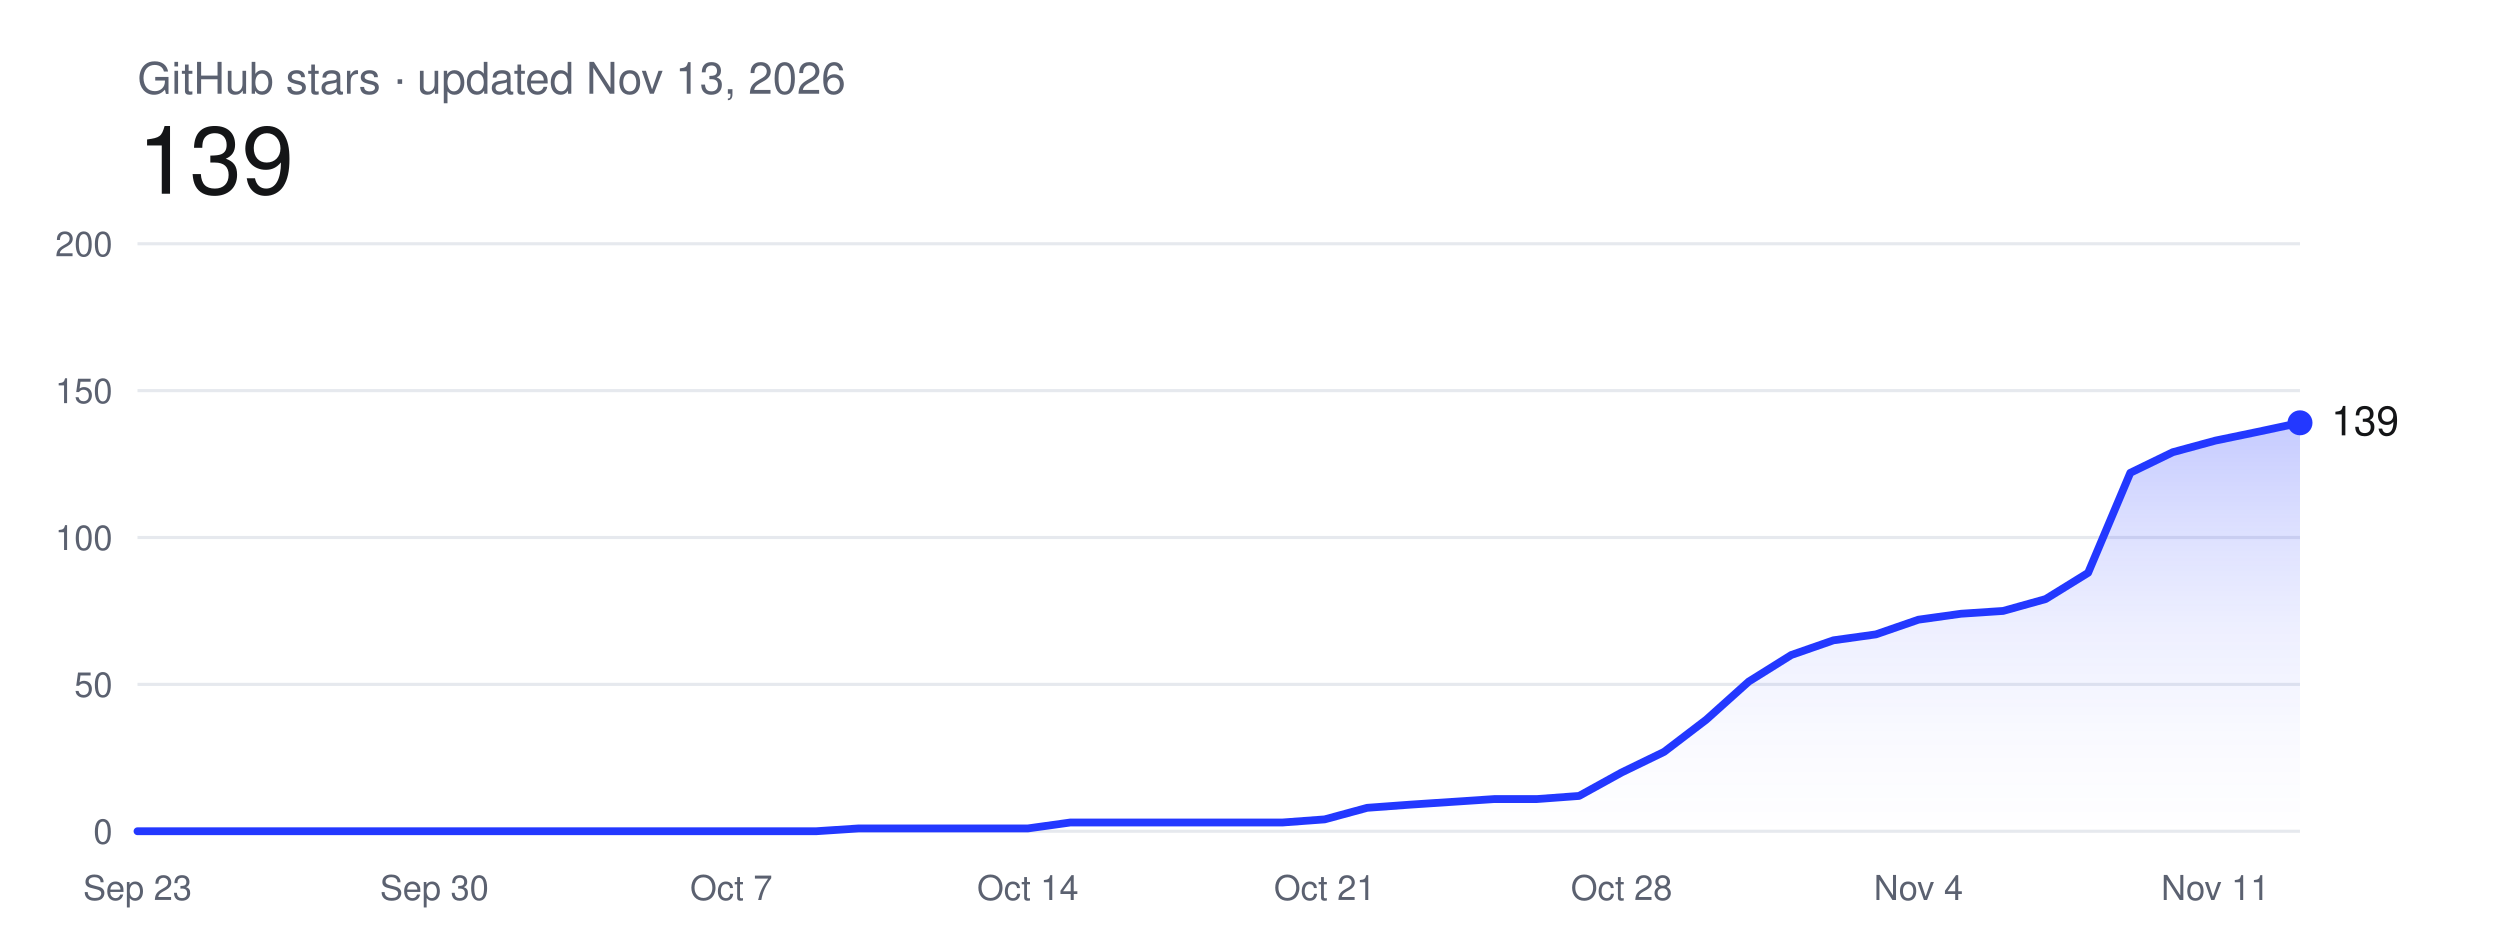
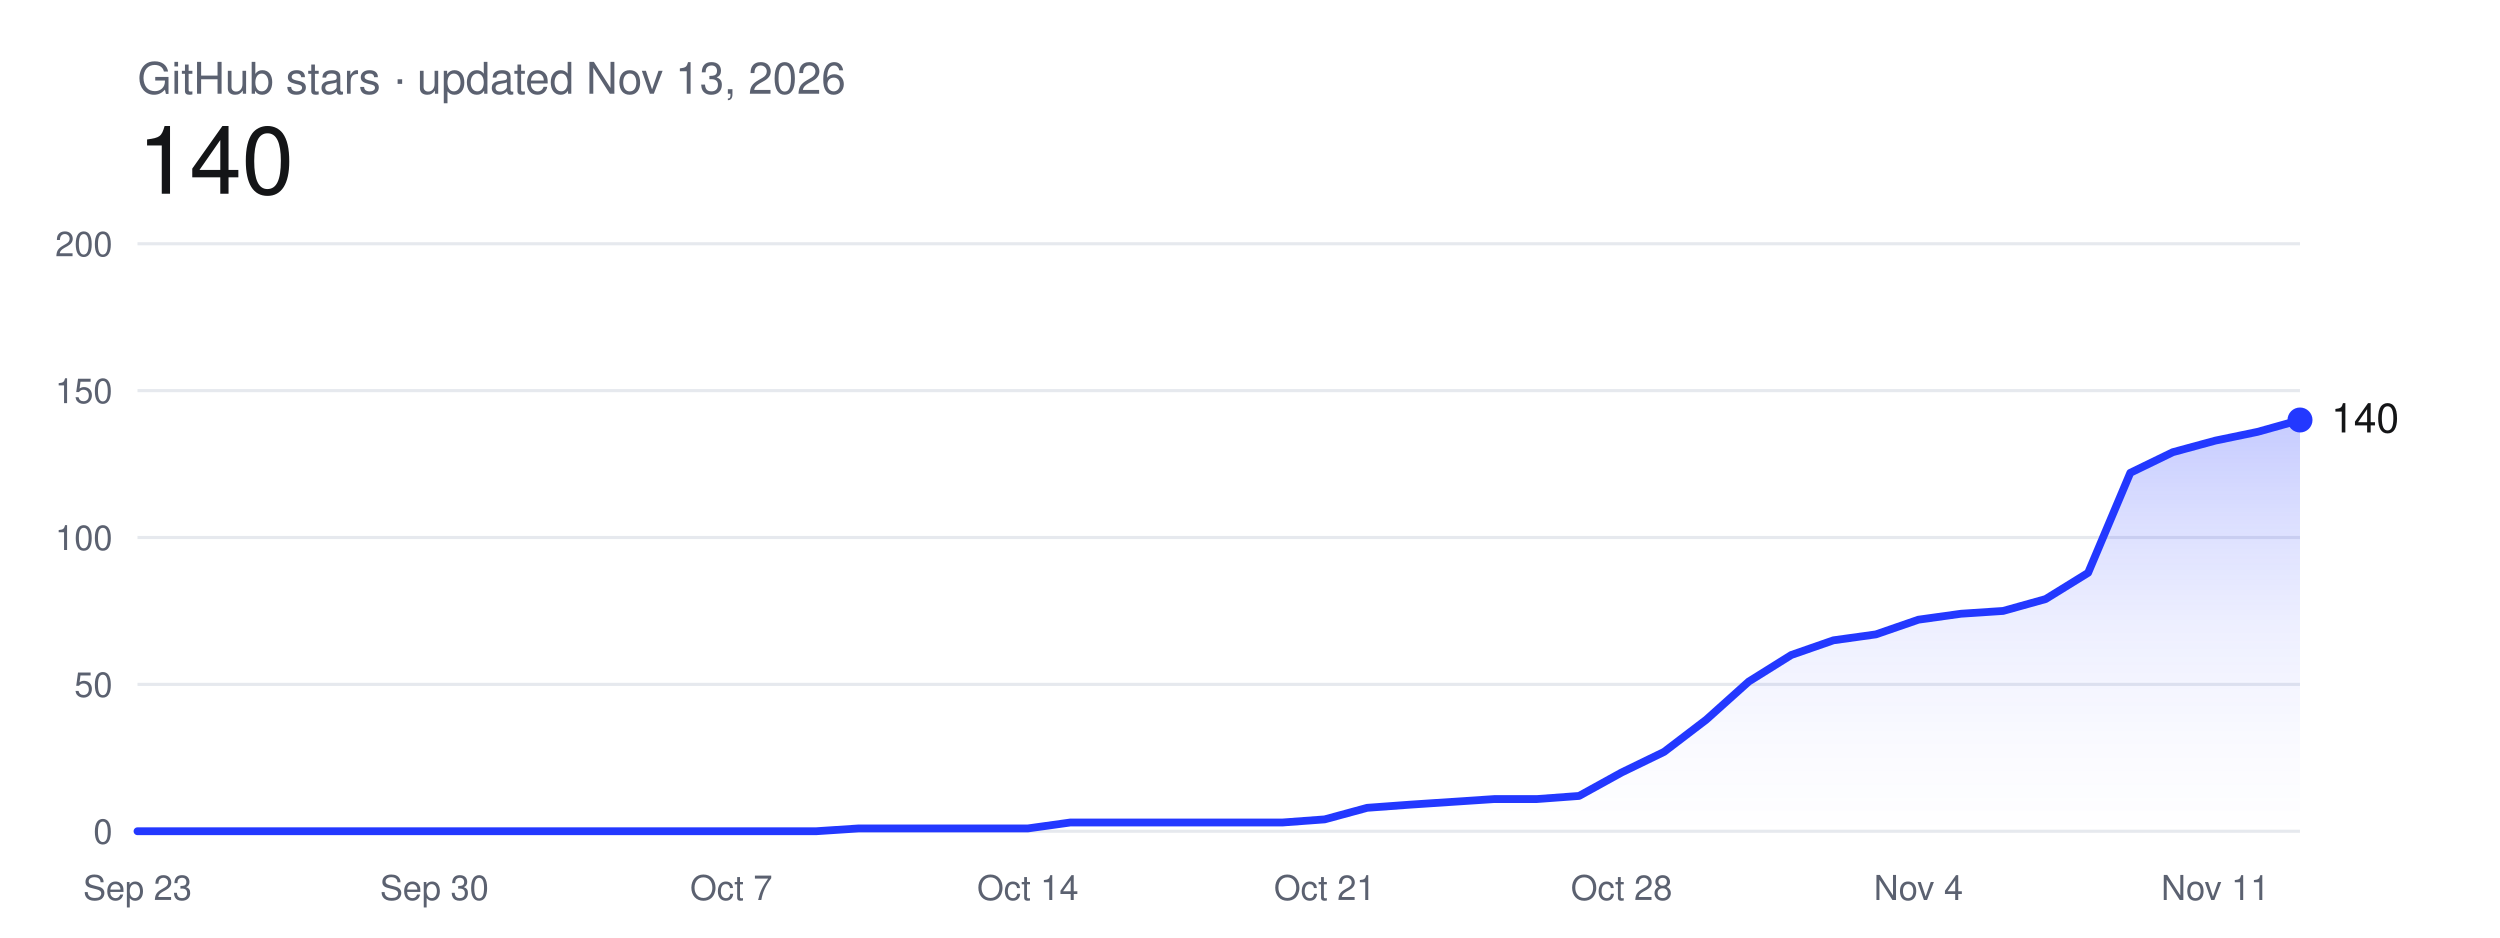
<svg xmlns="http://www.w3.org/2000/svg" width="800" height="300" viewBox="0 0 800 300" font-family="-apple-system, BlinkMacSystemFont, 'Segoe UI', Helvetica, Arial, sans-serif">
  <defs>
    <linearGradient id="a" x1="0" x2="0" y1="0" y2="1">
      <stop offset="0" stop-color="#2338ff" stop-opacity="0.26" />
      <stop offset="0.25" stop-color="#2338ff" stop-opacity="0.16" />
      <stop offset="0.5" stop-color="#2338ff" stop-opacity="0.08" />
      <stop offset="0.75" stop-color="#2338ff" stop-opacity="0.03" />
      <stop offset="1" stop-color="#2338ff" stop-opacity="0" />
    </linearGradient>
  </defs>
  <text x="44" y="30" font-size="14" fill="#5b6170">GitHub stars · updated Nov 13, 2026</text>
-   <text x="44" y="62" font-size="30" font-weight="300" fill="#141517">139</text>
+   <text x="44" y="62" font-size="30" font-weight="300" fill="#141517">140</text>
  <line x1="44" x2="736" y1="266.0" y2="266.0" stroke="#e6e9ee" stroke-width="1" />
  <text x="36" y="270.0" font-size="11" fill="#5b6170" text-anchor="end">0</text>
  <line x1="44" x2="736" y1="219.0" y2="219.0" stroke="#e6e9ee" stroke-width="1" />
  <text x="36" y="223.0" font-size="11" fill="#5b6170" text-anchor="end">50</text>
  <line x1="44" x2="736" y1="172.0" y2="172.0" stroke="#e6e9ee" stroke-width="1" />
  <text x="36" y="176.0" font-size="11" fill="#5b6170" text-anchor="end">100</text>
  <line x1="44" x2="736" y1="125.0" y2="125.0" stroke="#e6e9ee" stroke-width="1" />
  <text x="36" y="129.0" font-size="11" fill="#5b6170" text-anchor="end">150</text>
  <line x1="44" x2="736" y1="78.0" y2="78.0" stroke="#e6e9ee" stroke-width="1" />
  <text x="36" y="82.0" font-size="11" fill="#5b6170" text-anchor="end">200</text>
  <text x="44.0" y="288" font-size="11" fill="#5b6170" text-anchor="middle">Sep 23</text>
  <text x="139.0" y="288" font-size="11" fill="#5b6170" text-anchor="middle">Sep 30</text>
  <text x="234.0" y="288" font-size="11" fill="#5b6170" text-anchor="middle">Oct 7</text>
  <text x="328.9" y="288" font-size="11" fill="#5b6170" text-anchor="middle">Oct 14</text>
  <text x="423.9" y="288" font-size="11" fill="#5b6170" text-anchor="middle">Oct 21</text>
  <text x="518.9" y="288" font-size="11" fill="#5b6170" text-anchor="middle">Oct 28</text>
  <text x="613.9" y="288" font-size="11" fill="#5b6170" text-anchor="middle">Nov 4</text>
  <text x="708.9" y="288" font-size="11" fill="#5b6170" text-anchor="middle">Nov 11</text>
-   <polygon points="44,266.0 44.0,266.0 57.6,266.0 71.1,266.0 84.7,266.0 98.3,266.0 111.8,266.0 125.4,266.0 139.0,266.0 152.5,266.0 166.1,266.0 179.7,266.0 193.3,266.0 206.8,266.0 220.4,266.0 234.0,266.0 247.5,266.0 261.1,266.0 274.7,265.1 288.2,265.1 301.8,265.1 315.4,265.1 328.9,265.1 342.5,263.2 356.1,263.2 369.6,263.2 383.2,263.2 396.8,263.2 410.4,263.2 423.9,262.2 437.5,258.5 451.1,257.5 464.6,256.6 478.2,255.7 491.8,255.7 505.3,254.7 518.9,247.2 532.5,240.6 546.0,230.3 559.6,218.1 573.2,209.6 586.7,204.9 600.3,203.0 613.9,198.3 627.5,196.4 641.0,195.5 654.6,191.7 668.2,183.3 681.7,151.3 695.3,144.7 708.9,141.0 722.4,138.2 736.0,135.3 736.0,266.0" fill="url(#a)" />
-   <polyline points="44.0,266.0 57.6,266.0 71.1,266.0 84.7,266.0 98.3,266.0 111.8,266.0 125.4,266.0 139.0,266.0 152.5,266.0 166.1,266.0 179.7,266.0 193.3,266.0 206.8,266.0 220.4,266.0 234.0,266.0 247.5,266.0 261.1,266.0 274.7,265.1 288.2,265.1 301.8,265.1 315.4,265.1 328.9,265.1 342.5,263.2 356.1,263.2 369.6,263.2 383.2,263.2 396.8,263.2 410.4,263.2 423.9,262.2 437.5,258.5 451.1,257.5 464.6,256.6 478.2,255.7 491.8,255.7 505.3,254.7 518.9,247.2 532.5,240.6 546.0,230.3 559.6,218.1 573.2,209.6 586.7,204.9 600.3,203.0 613.9,198.3 627.5,196.4 641.0,195.5 654.6,191.7 668.2,183.3 681.7,151.3 695.3,144.7 708.9,141.0 722.4,138.2 736.0,135.3" fill="none" stroke="#2338ff" stroke-width="2.5" stroke-linejoin="round" stroke-linecap="round" />
-   <circle cx="736.0" cy="135.3" r="4" fill="#2338ff" />
-   <text x="746.0" y="139.3" font-size="13" fill="#141517">139</text>
+   <polygon points="44,266.0 44.0,266.0 57.6,266.0 71.1,266.0 84.7,266.0 98.3,266.0 111.8,266.0 125.4,266.0 139.0,266.0 152.5,266.0 166.1,266.0 179.7,266.0 193.3,266.0 206.8,266.0 220.4,266.0 234.0,266.0 247.5,266.0 261.1,266.0 274.7,265.1 288.2,265.1 301.8,265.1 315.4,265.1 328.9,265.1 342.5,263.2 356.1,263.2 369.6,263.2 383.2,263.2 396.8,263.2 410.4,263.2 423.9,262.2 437.5,258.5 451.1,257.5 464.6,256.6 478.2,255.7 491.8,255.7 505.3,254.7 518.9,247.2 532.5,240.6 546.0,230.3 559.6,218.1 573.2,209.6 586.7,204.9 600.3,203.0 613.9,198.3 627.5,196.4 641.0,195.5 654.6,191.7 668.2,183.3 681.7,151.3 695.3,144.7 708.9,141.0 722.4,138.2 736.0,134.4 736.0,266.0" fill="url(#a)" />
+   <polyline points="44.0,266.0 57.6,266.0 71.1,266.0 84.7,266.0 98.3,266.0 111.8,266.0 125.4,266.0 139.0,266.0 152.5,266.0 166.1,266.0 179.7,266.0 193.3,266.0 206.8,266.0 220.4,266.0 234.0,266.0 247.5,266.0 261.1,266.0 274.7,265.1 288.2,265.1 301.8,265.1 315.4,265.1 328.9,265.1 342.5,263.2 356.1,263.2 369.6,263.2 383.2,263.2 396.8,263.2 410.4,263.2 423.9,262.2 437.5,258.5 451.1,257.5 464.6,256.6 478.2,255.7 491.8,255.7 505.3,254.7 518.9,247.2 532.5,240.6 546.0,230.3 559.6,218.1 573.2,209.6 586.7,204.9 600.3,203.0 613.9,198.3 627.5,196.4 641.0,195.5 654.6,191.7 668.2,183.3 681.7,151.3 695.3,144.7 708.9,141.0 722.4,138.2 736.0,134.4" fill="none" stroke="#2338ff" stroke-width="2.5" stroke-linejoin="round" stroke-linecap="round" />
+   <circle cx="736.0" cy="134.4" r="4" fill="#2338ff" />
+   <text x="746.0" y="138.4" font-size="13" fill="#141517">140</text>
</svg>
